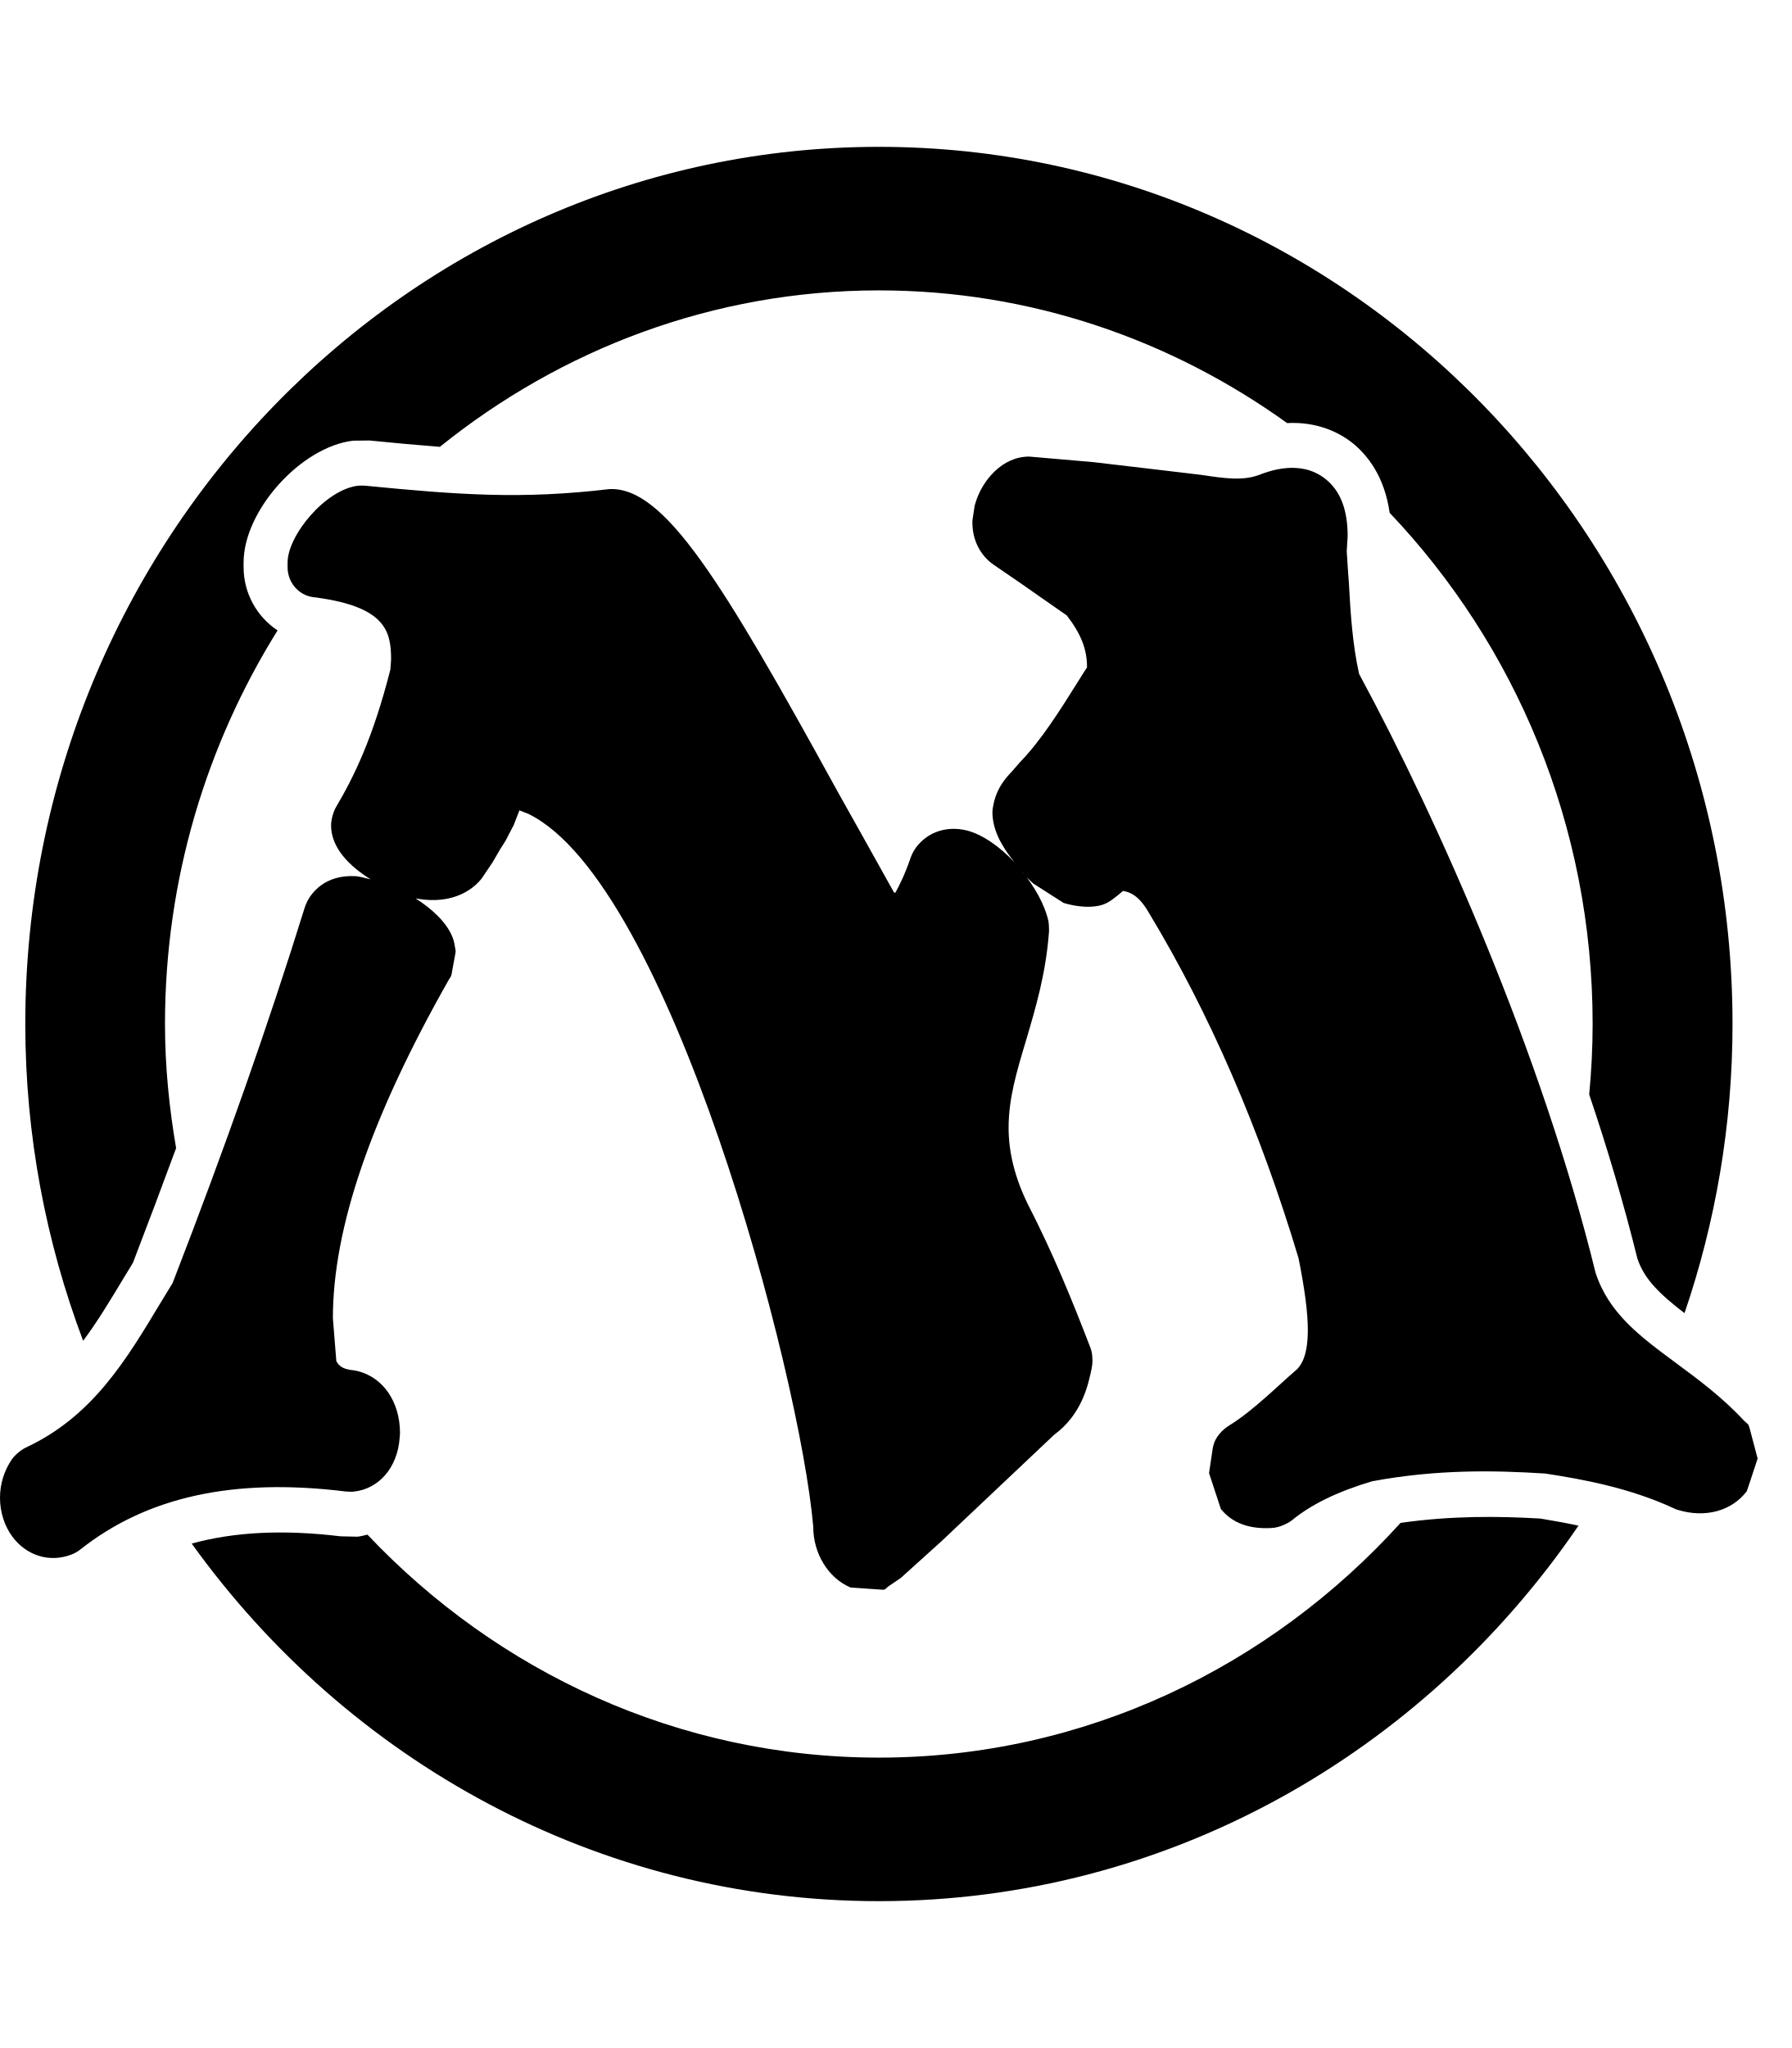
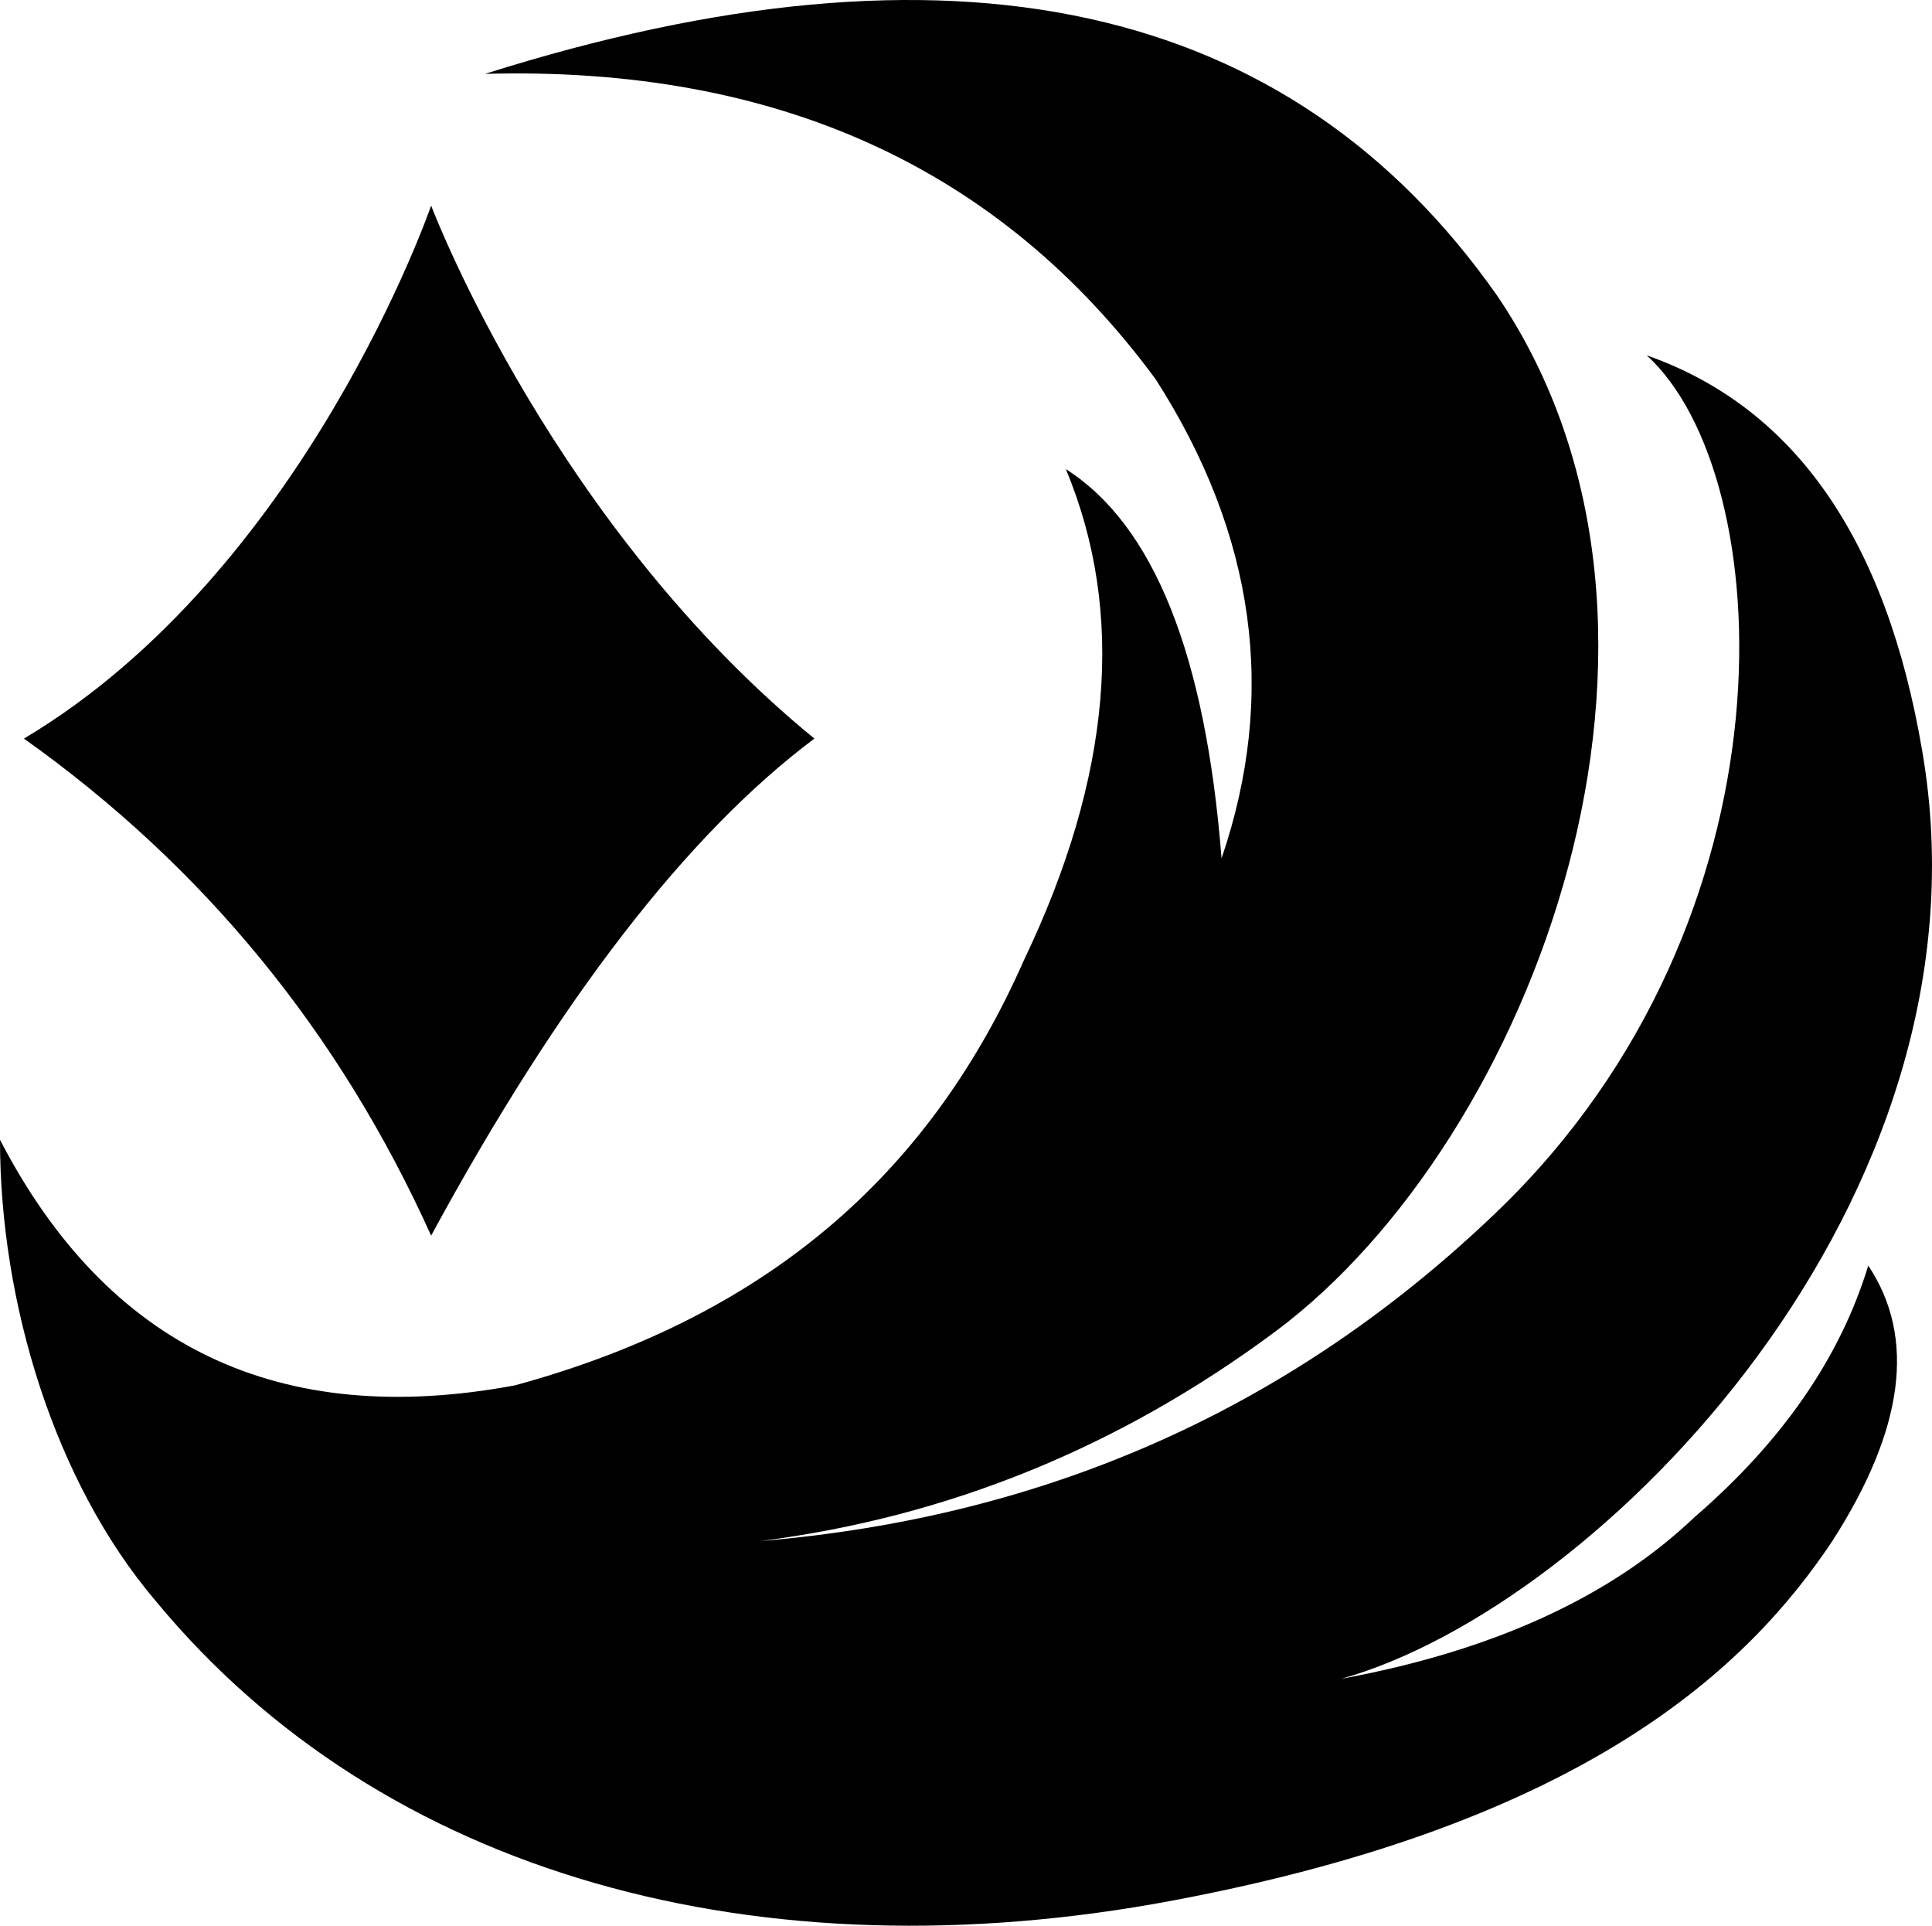
- <svg xmlns="http://www.w3.org/2000/svg" viewBox="0 0 896 1024">
-   <path d="M872.371 710.502c-11.085-11.962-22.915-20.646-34.278-29.068-18.026-13.35-33.488-24.76-40.125-45.049-26.827-109.237-78.594-226.06-118.253-299.411-3.284-14.594-4.284-30.097-5.1-45.145-.092-.382-1.002-14.761-1.096-16.268.094-1.388.466-7.369.466-7.465 0-13.565-3.82-22.895-11.201-28.686-12.459-9.832-28.201-3.852-33.278-1.888-8.103 2.99-17.394 1.603-28.201 0 .442 0-54.306-6.436-54.306-6.436.075 0-32.299-2.799-32.299-2.799-13.554 0-23.473 11.962-26.851 23.158a11.486 11.486 0 0 0-.536 2.249l-.814 5.335c-.186.836-.186 1.674-.186 2.512.092 8.612 3.912 16.172 10.641 20.837l13.367 9.163c-.092-.096 18.026 12.633 23.195 16.174 6.915 8.97 10.107 16.722 10.107 25.598v.382c-1.63 2.441-4.192 6.627-4.192 6.627-9.641 15.336-18.63 29.739-29.459 40.934-.466.575-3.913 4.497-3.913 4.497-3.004 3.183-8.009 8.494-9.477 17.944a10.983 10.983 0 0 0-.258 2.321c0 8.803 4.448 17.01 11.085 25.144-7.451-7.847-16.09-14.02-24.102-15.981-9.827-2.321-19.19.742-25.011 8.325-1 1.314-2.19 3.446-2.724 4.953-3.098 8.972-5.823 14.379-7.825 17.942l-.652-.191c-5.985-10.837-28.365-50.743-28.365-50.743-58.032-105.602-86.419-151.871-113.806-150.938-44.129 5.239-75.59 2.895-122.257-1.674a21.58 21.58 0 0 0-3.541 0c-16.37 1.865-35.302 24.856-35.302 38.422v2.319c0 7.489 5.356 13.925 12.645 14.954l2.282.287c34.022 4.76 36.84 16.819 36.84 30.838 0 0-.186 3.183-.372 5.144-8.825 34.666-18.28 53.639-27.199 68.782-1.374 2.345-2.446 6.34-2.446 9.068 0 11.387 9.361 20.55 19.818 27.01-2.632-.573-5.449-1.505-7.825-1.604-15.276-.741-21.726 8.518-23.823 12.442-.464.836-1.094 2.512-1.374 3.348-18.28 58.783-39.286 118.521-66.043 187.662-1.094 1.865-5.543 9.068-5.543 9.068-17.838 29.713-34.558 57.656-67.859 73.184-2.376 1.126-5.379 3.637-6.917 5.791C2.096 735.263.001 741.89.001 748.9c0 7.107 2.19 14.02 6.195 19.451 7.101 9.521 18.652 13.087 29.387 8.972 1.444-.48 3.354-1.58 4.541-2.536 33.37-26.436 76.78-35.958 132.716-29.044 1.096.096 2.818.172 3.82.096 12.737-1.222 22.1-11.962 23.194-26.747.094-.172.186-2.608.186-2.608 0-15.432-8.359-27.657-20.818-30.839-.746-.191-1.469-.382-2.284-.478-5.728-.551-7.357-2.225-8.733-4.569-.278-3.183-1.722-21.485-1.722-21.485 0-45.049 19.002-100.577 58.126-169.527.906-1.411.906-1.029 1.256-2.632l1.934-10.551c.075-.573.075-.838.075-1.029 0-.287-.075-.287-.258-1.413l-.37-2.152c-.188-1.101-.538-2.321-1.004-3.35-2.91-7.296-10.083-13.923-18.372-19.258 13.645 2.608 25.661-.935 32.927-9.81l5.543-8.23 3.912-6.723 2.562-4.019 3.54-6.818c.374-.48.722-1.413.908-1.963 0 0 2.376-6.171 2.538-6.46 2.282.935 4.471 1.772 4.471 1.772C334.855 441.449 399.99 686.289 406.72 763.3v.191c0 13.087 7.383 25.503 18.654 30.264l14.904 1.029c3.096.287 1.932-.172 4.564-1.961l5.635-3.828 20.284-18.302 56.402-53.279c13.926-10.192 17.092-25.049 18.746-32.992.258-1.126.444-2.799.444-4.306 0-1.483-.186-2.992-.348-4.019l-.186-.551c-.094-.741-.374-1.222-.56-1.867-8.639-22.441-18.374-46.628-31.275-71.677-6.381-13.087-9.571-25.694-9.571-38.135 0-14.57 4.006-27.943 8.663-43.447 4.89-16.555 9.989-33.565 11.551-54.666v-1.125c0-1.318-.094-2.895-.28-4.019-1.91-8.518-7.009-17.393-13.46-25.24 1.352 1.41 1.91 2.895 3.54 4.21.186.191 2.282 2.152 2.282 2.152.186.097 15.184 9.714 15.184 9.714 2.282.742 11.457 3.277 19.188 1.029l.094-.096s0 .096-.094.096c1.91-.573 3.564-1.509 5.193-2.703 1.816-1.316 3.633-2.823 5.356-4.306 3.471.551 7.919 2.249 12.832 10.742 30.483 50.456 55.68 108.592 74.962 172.901 3.098 15.502 4.634 27.01 4.634 35.886 0 12.225-2.91 16.913-5.169 19.425l-5.1 4.499c-10.107 9.235-20.47 18.685-29.203 23.924-3.376 2.057-6.823 5.885-7.731 9.808l-.28 1.125c0-.193-1.91 12.798-1.91 12.798l5.915 17.944c5.729 7.105 14.554 10.286 26.105 9.426 2.912-.263 7.103-1.963 9.455-3.828 9.827-8.038 22.938-14.379 40.218-19.523 32.555-5.98 60.849-5.431 86.419-3.828 18.816 2.895 42.103 7.083 64.483 17.466.56.287 1.188.573 1.91.739 13.647 4.116 26.851.575 34.396-9.33.092 0 5.448-16.364 5.448-16.364l-4.074-15.408c-.746-2.439-.84-1.603-2.562-3.372zM62.136 638.536s3.004-4.857 4.378-7.202a4705.767 4705.767 0 0 0 21.564-57.274c-3.47-20.192-5.565-40.839-5.565-62.06 0-72.419 20.844-139.909 56.31-196.801-10.271-6.746-17-18.517-17-31.602v-2.321c0-25.982 28.643-57.849 54.748-60.935 0 0 8.105-.096 8.197-.096a1622.75 1622.75 0 0 0 35.21 3.181c60.571-48.782 136.721-78.232 219.578-78.232 75.87 0 146.198 24.666 204.136 66.342 14.834-.742 25.569 4.401 32.556 9.834 7.475 5.98 16.114 16.626 18.746 35.048C757.753 322.473 796.503 412.571 796.503 512c0 11.866-.626 23.637-1.722 35.241 9.197 27.177 17.372 54.857 24.102 82.036 3.47 10.382 11.201 17.775 23.567 27.296 15.462-45.312 24.009-93.926 24.009-144.573 0-241.85-191.563-438.577-426.904-438.577C204.235 73.423 12.649 270.15 12.649 512c0 55.887 10.387 109.165 28.925 158.403 7.195-9.619 13.645-20.361 20.562-31.867zm708.262 120.745c6.101 1.029 12.553 2.152 19.026 3.54-77.244 113.377-205.232 187.757-349.868 187.757-140.819 0-265.895-70.456-343.675-178.785 21.308-5.885 45.851-7.081 74.426-3.637-.186 0 8.453.193 8.453.193 1.724-.193 3.376-.645 5.007-1.029 64.947 68.687 155.559 111.488 255.788 111.488 102.977 0 195.683-45.409 260.888-117.373 25.755-3.637 48.857-3.374 69.955-2.154z" />
+ <svg xmlns="http://www.w3.org/2000/svg" viewBox="0 0 161.323 160.784">
+   <path d="M125 24.667c19 28 3 70.5-18.5 86.5-13 9.666-27.333 15.5-43 17.5 24-2 44.5-11.167 61.5-27.5 25.5-24.5 23.5-61.5 12.5-71.5 12.333 4.333 20 15.333 23 33 6.5 37.5-27 71.5-48.5 77.5 12.667-2.334 22.5-6.834 29.5-13.5 7.333-6.334 12.167-13.334 14.5-21 4 6 3 13.666-3 23-7 10.5-20.5 23.5-55 30s-66-2-85-25c-8.5-10-13-25-13-38.5 9 17.333 23.333 24.166 43 20.5 22-6 35-18.5 42.5-35.5 7.333-15.334 8.5-29 3.5-41 7.333 4.666 11.667 15.5 13 32.5 4.667-13.667 2.833-27-5.5-40C83.5 14 64.833 5.5 40.5 6.167 79.5-6.167 107.667 0 125 24.667Zm-89-7.5.012.031C36.405 18.223 46.44 44.027 68 61.667c-10.667 8-21.333 21.833-32 41.5-7.667-17-19-30.834-34-41.5 23.5-14 34-44.5 34-44.5Z" fill="#000" fill-rule="evenodd" />
</svg>
